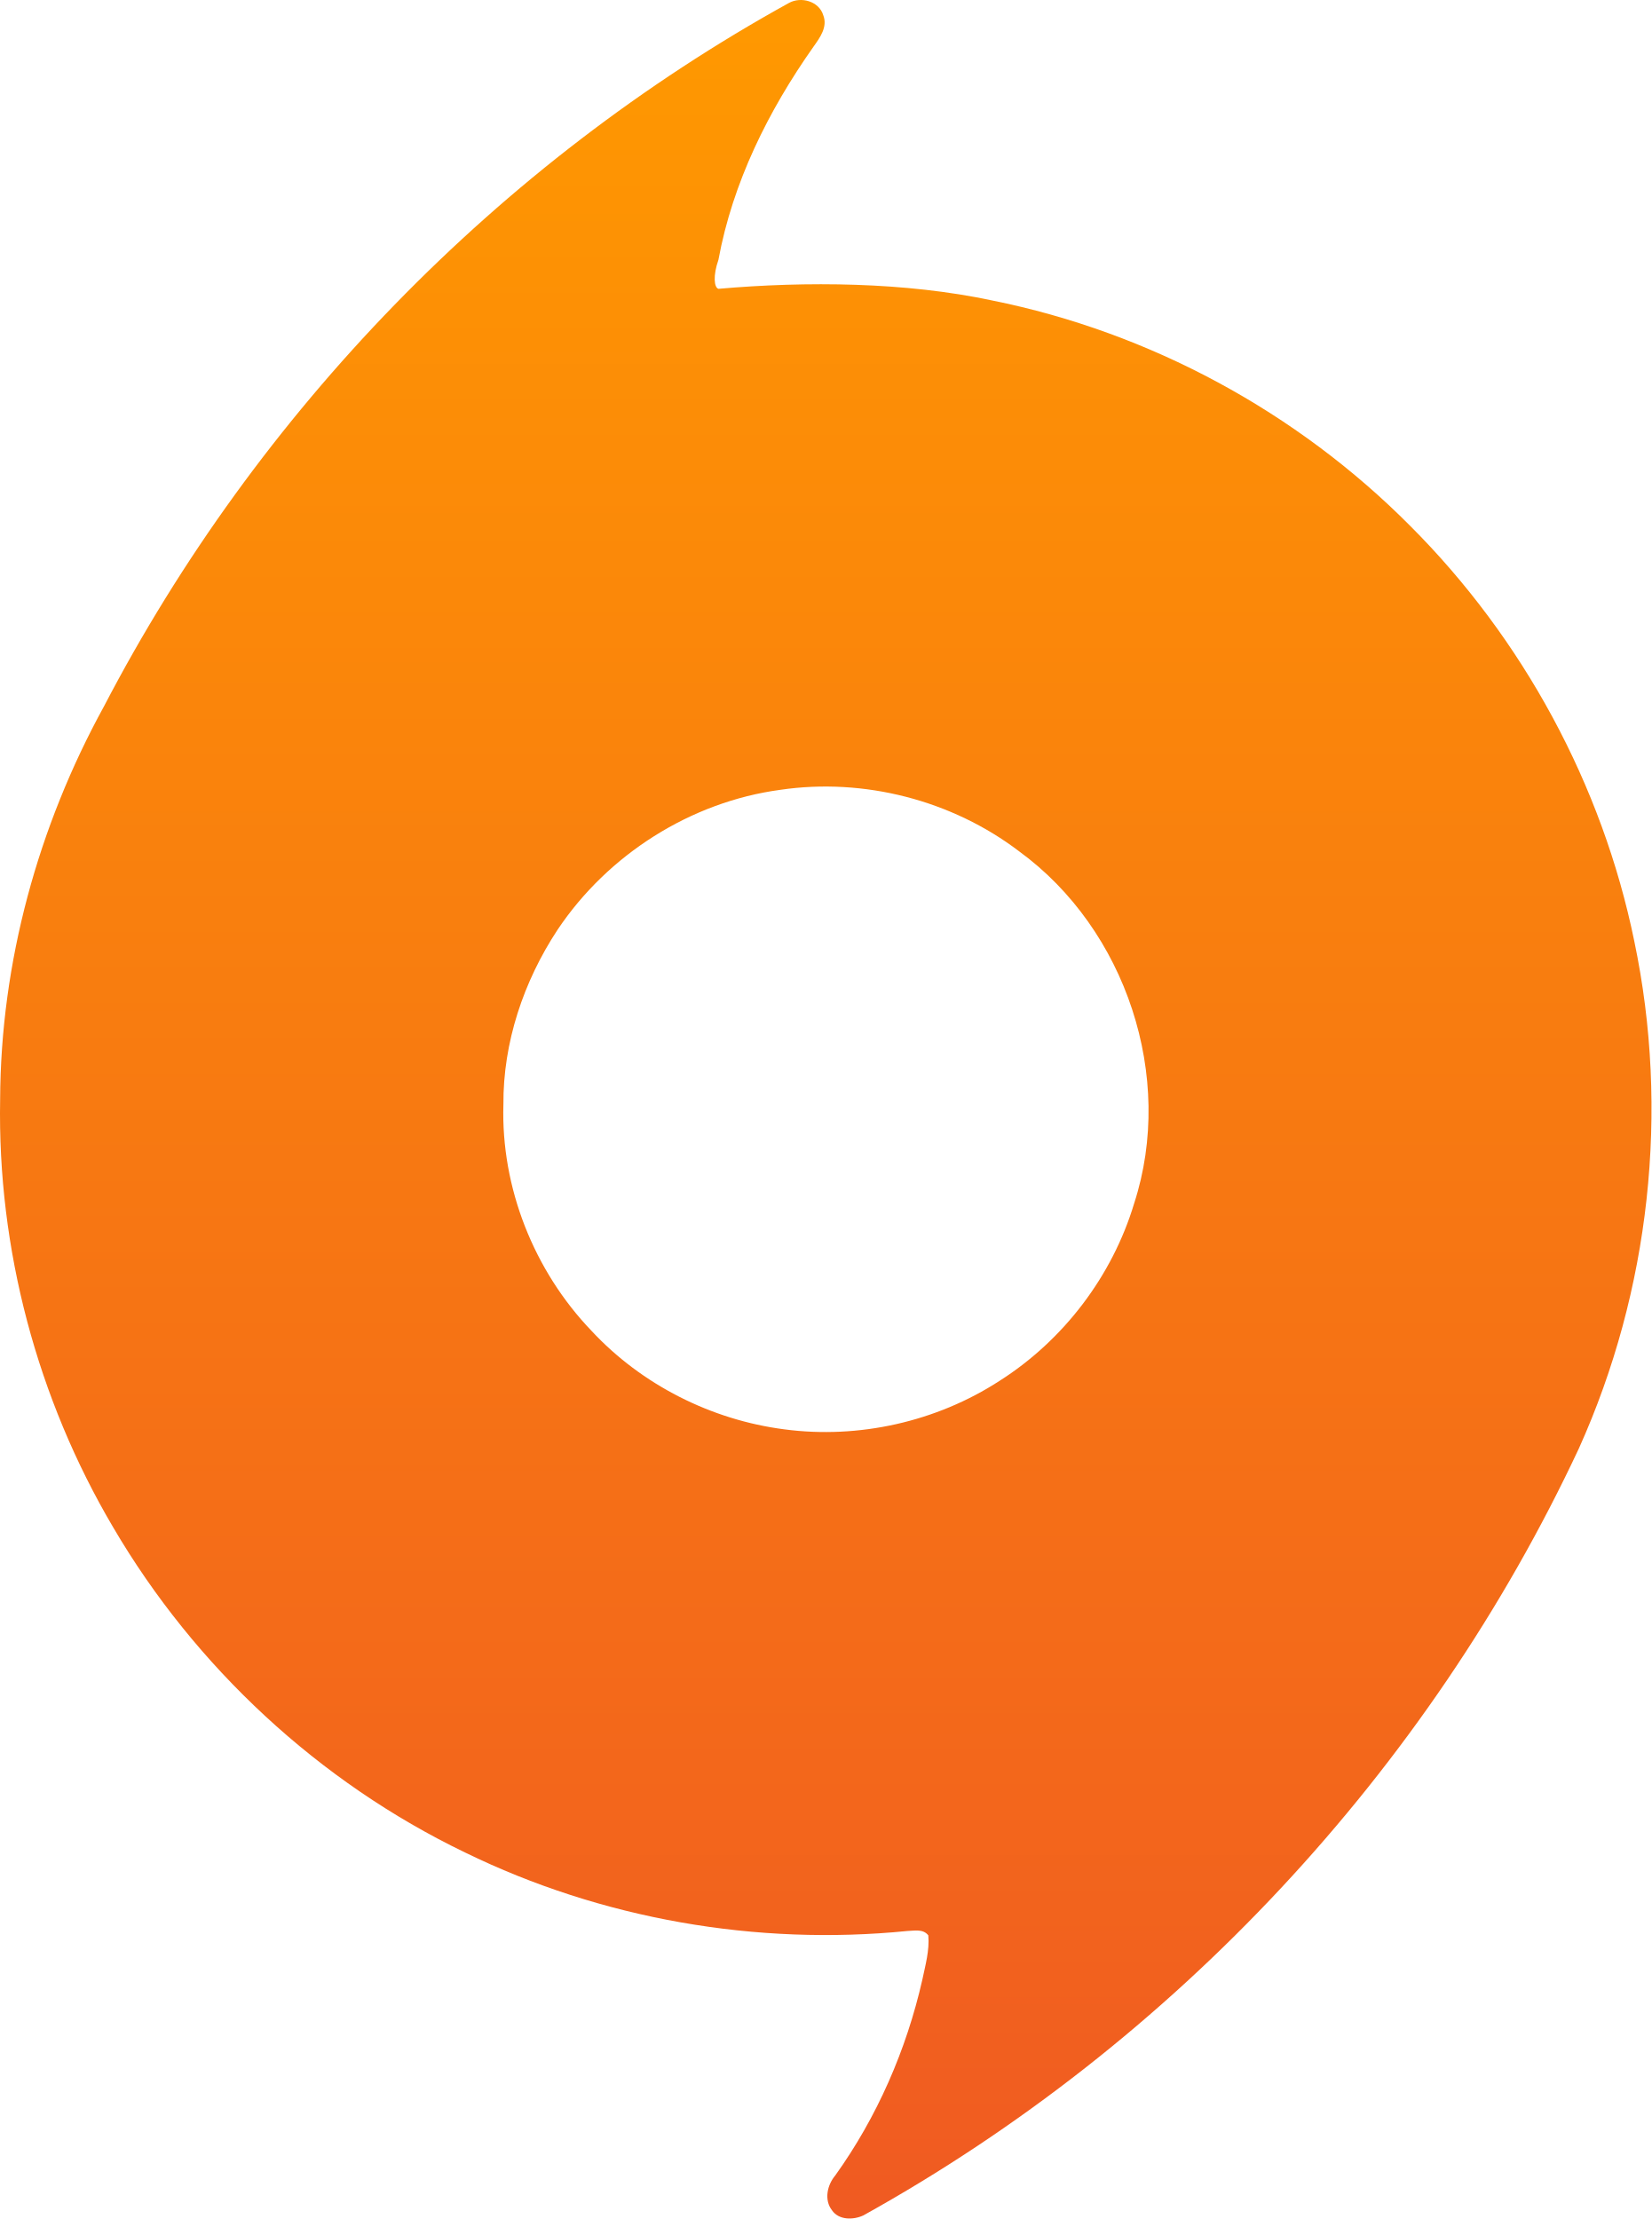
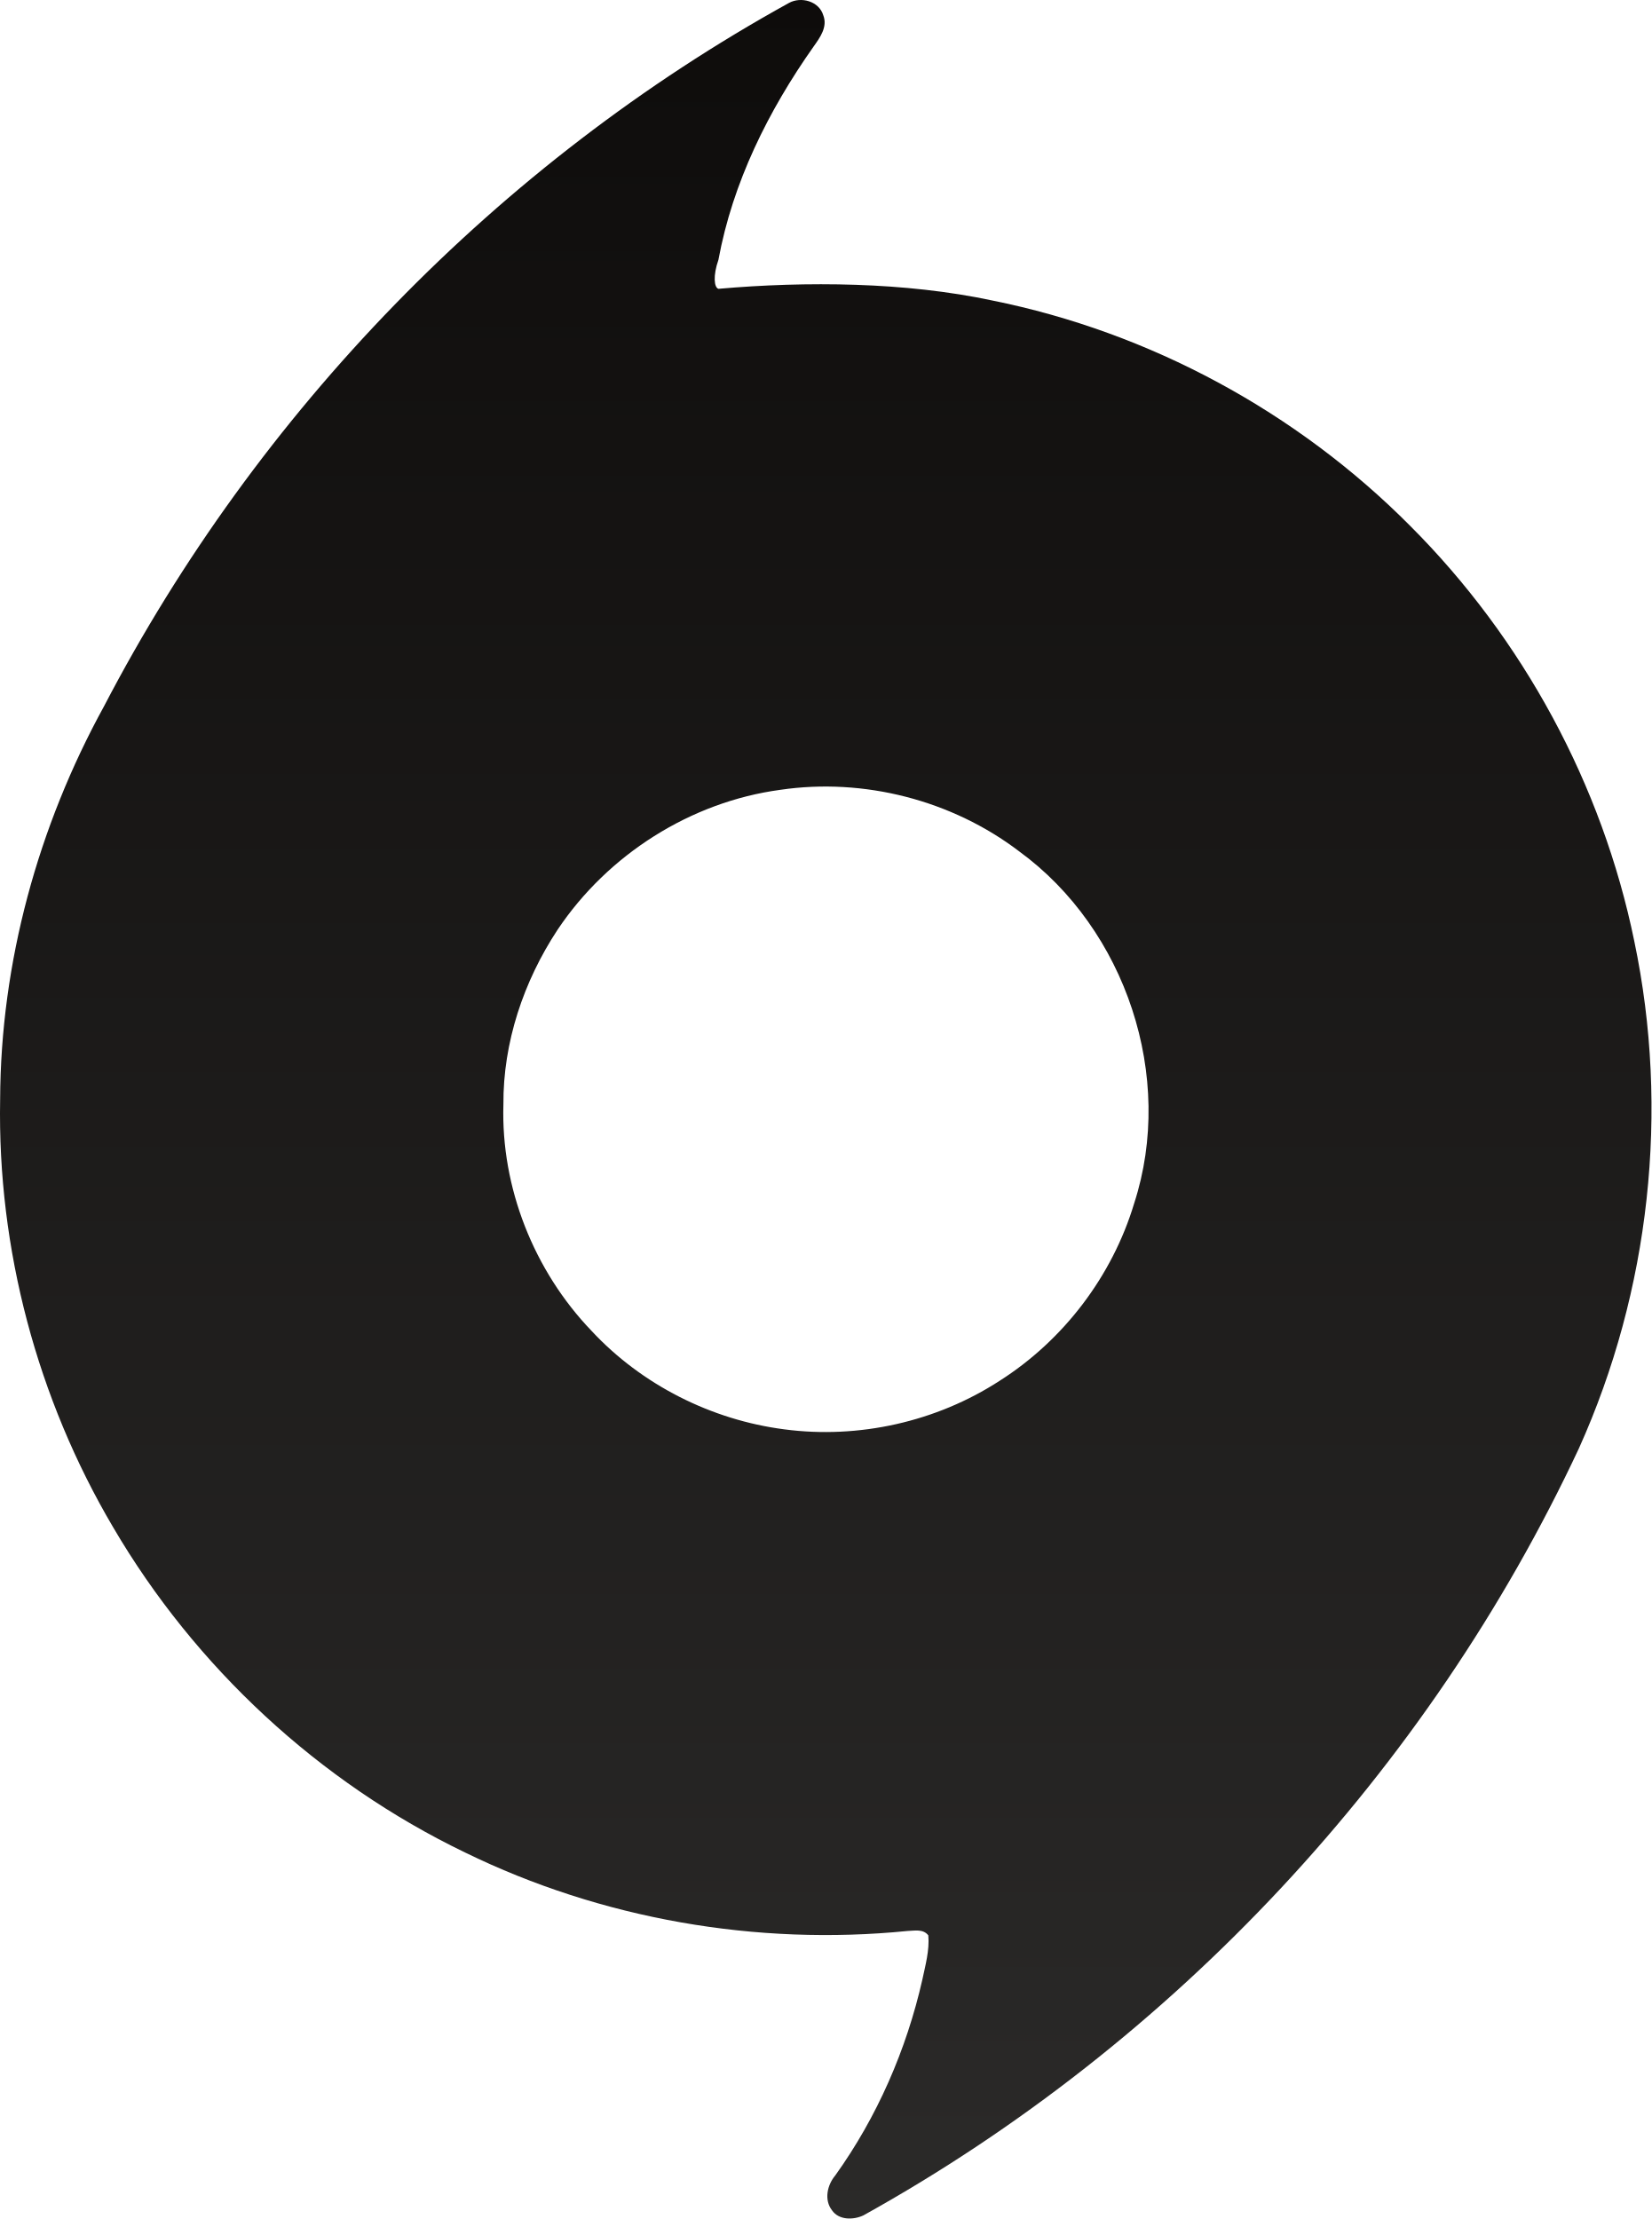
<svg xmlns="http://www.w3.org/2000/svg" width="256px" height="344px" viewBox="0 0 256 344" version="1.1" preserveAspectRatio="xMidYMid">
  <defs>
    <linearGradient x1="50%" y1="0%" x2="50%" y2="100%" id="linearGradient-1">
-       <stop stop-color="#FF9900" offset="0%" />
-       <stop stop-color="#F05A22" offset="100%" />
+       <stop stop-color="#0e0c0b" offset="0%" />
+       <stop stop-color="#2b2a29" offset="100%" />
    </linearGradient>
  </defs>
  <g>
    <path d="M127.616,2.374 C128.316,4.176 127.105,5.824 126.113,7.218 C119.088,17.175 113.565,28.31 111.362,40.281 C110.501,42.738 110.691,44.569 111.362,44.773 C124.996,43.576 140.375,43.714 153.797,46.581 C178.22,51.498 201.046,63.855 218.59,81.523 C236.083,99.009 248.361,121.667 253.328,145.908 C258.836,172.155 255.758,200.094 244.742,224.54 C221.384,274.458 182.006,316.681 133.824,343.446 C132.27,344.168 130.03,344.197 128.965,342.651 C127.711,341.032 128.229,338.726 129.469,337.253 C135.968,328.185 140.506,317.761 142.972,306.891 C143.446,304.637 144.095,302.354 143.898,300.034 C143.103,298.998 141.79,299.312 140.674,299.349 C117.286,301.69 93.22,297.51 72.087,287.181 C49.451,276.275 30.244,258.446 17.543,236.773 C5.777,216.836 -0.409,193.617 0.021,170.455 C0.101,149.198 5.901,128.116 16.114,109.507 C39.888,63.863 77.215,25.346 122.283,0.463 C124.173,-0.588 126.967,0.193 127.616,2.374 L127.616,2.374 Z M120.97,122.44 C107.059,124.308 94.227,132.478 86.436,144.121 C81.162,152.116 77.967,161.614 78.032,171.229 C77.639,184.111 82.774,197.016 91.674,206.295 C99.45,214.67 110.254,220.126 121.583,221.585 C133.116,223.11 145.16,220.411 154.928,214.071 C164.856,207.769 172.421,197.818 175.806,186.548 C182.16,166.983 174.544,144.062 157.97,131.975 C147.56,124.053 133.911,120.536 120.97,122.44 L120.97,122.44 L120.97,122.44 Z" fill="url(#linearGradient-1)" />
  </g>
</svg>
